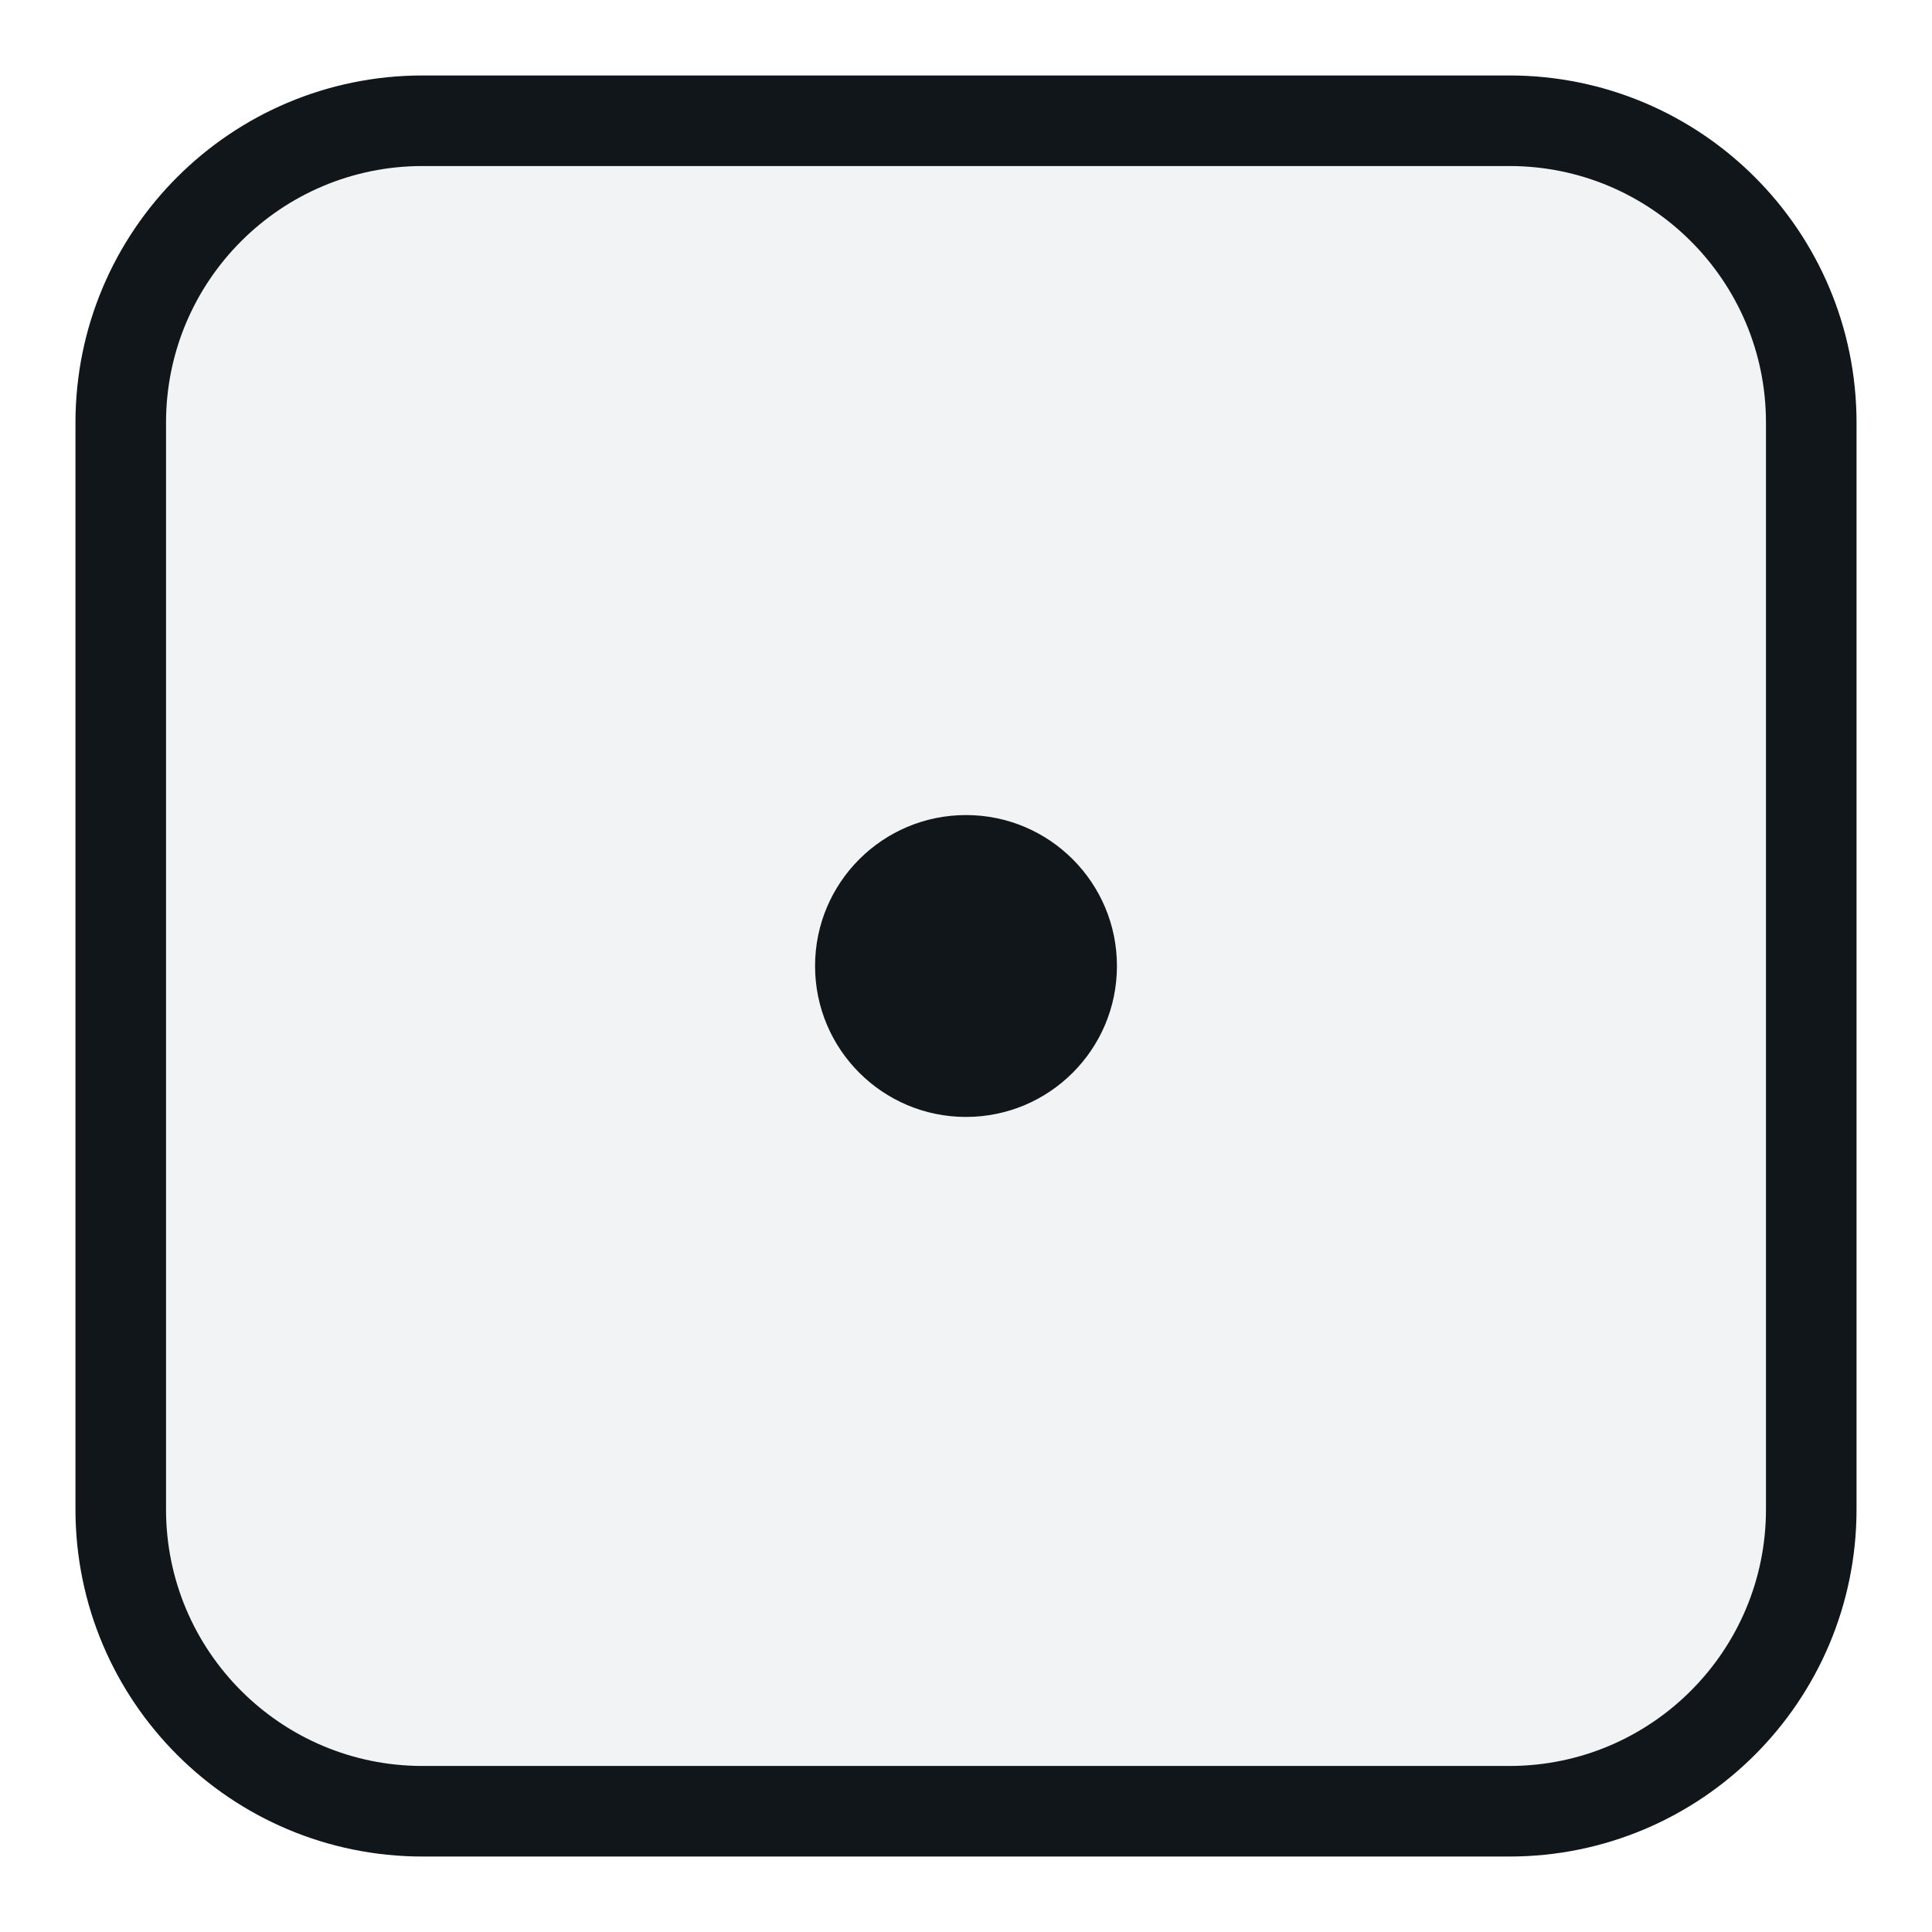
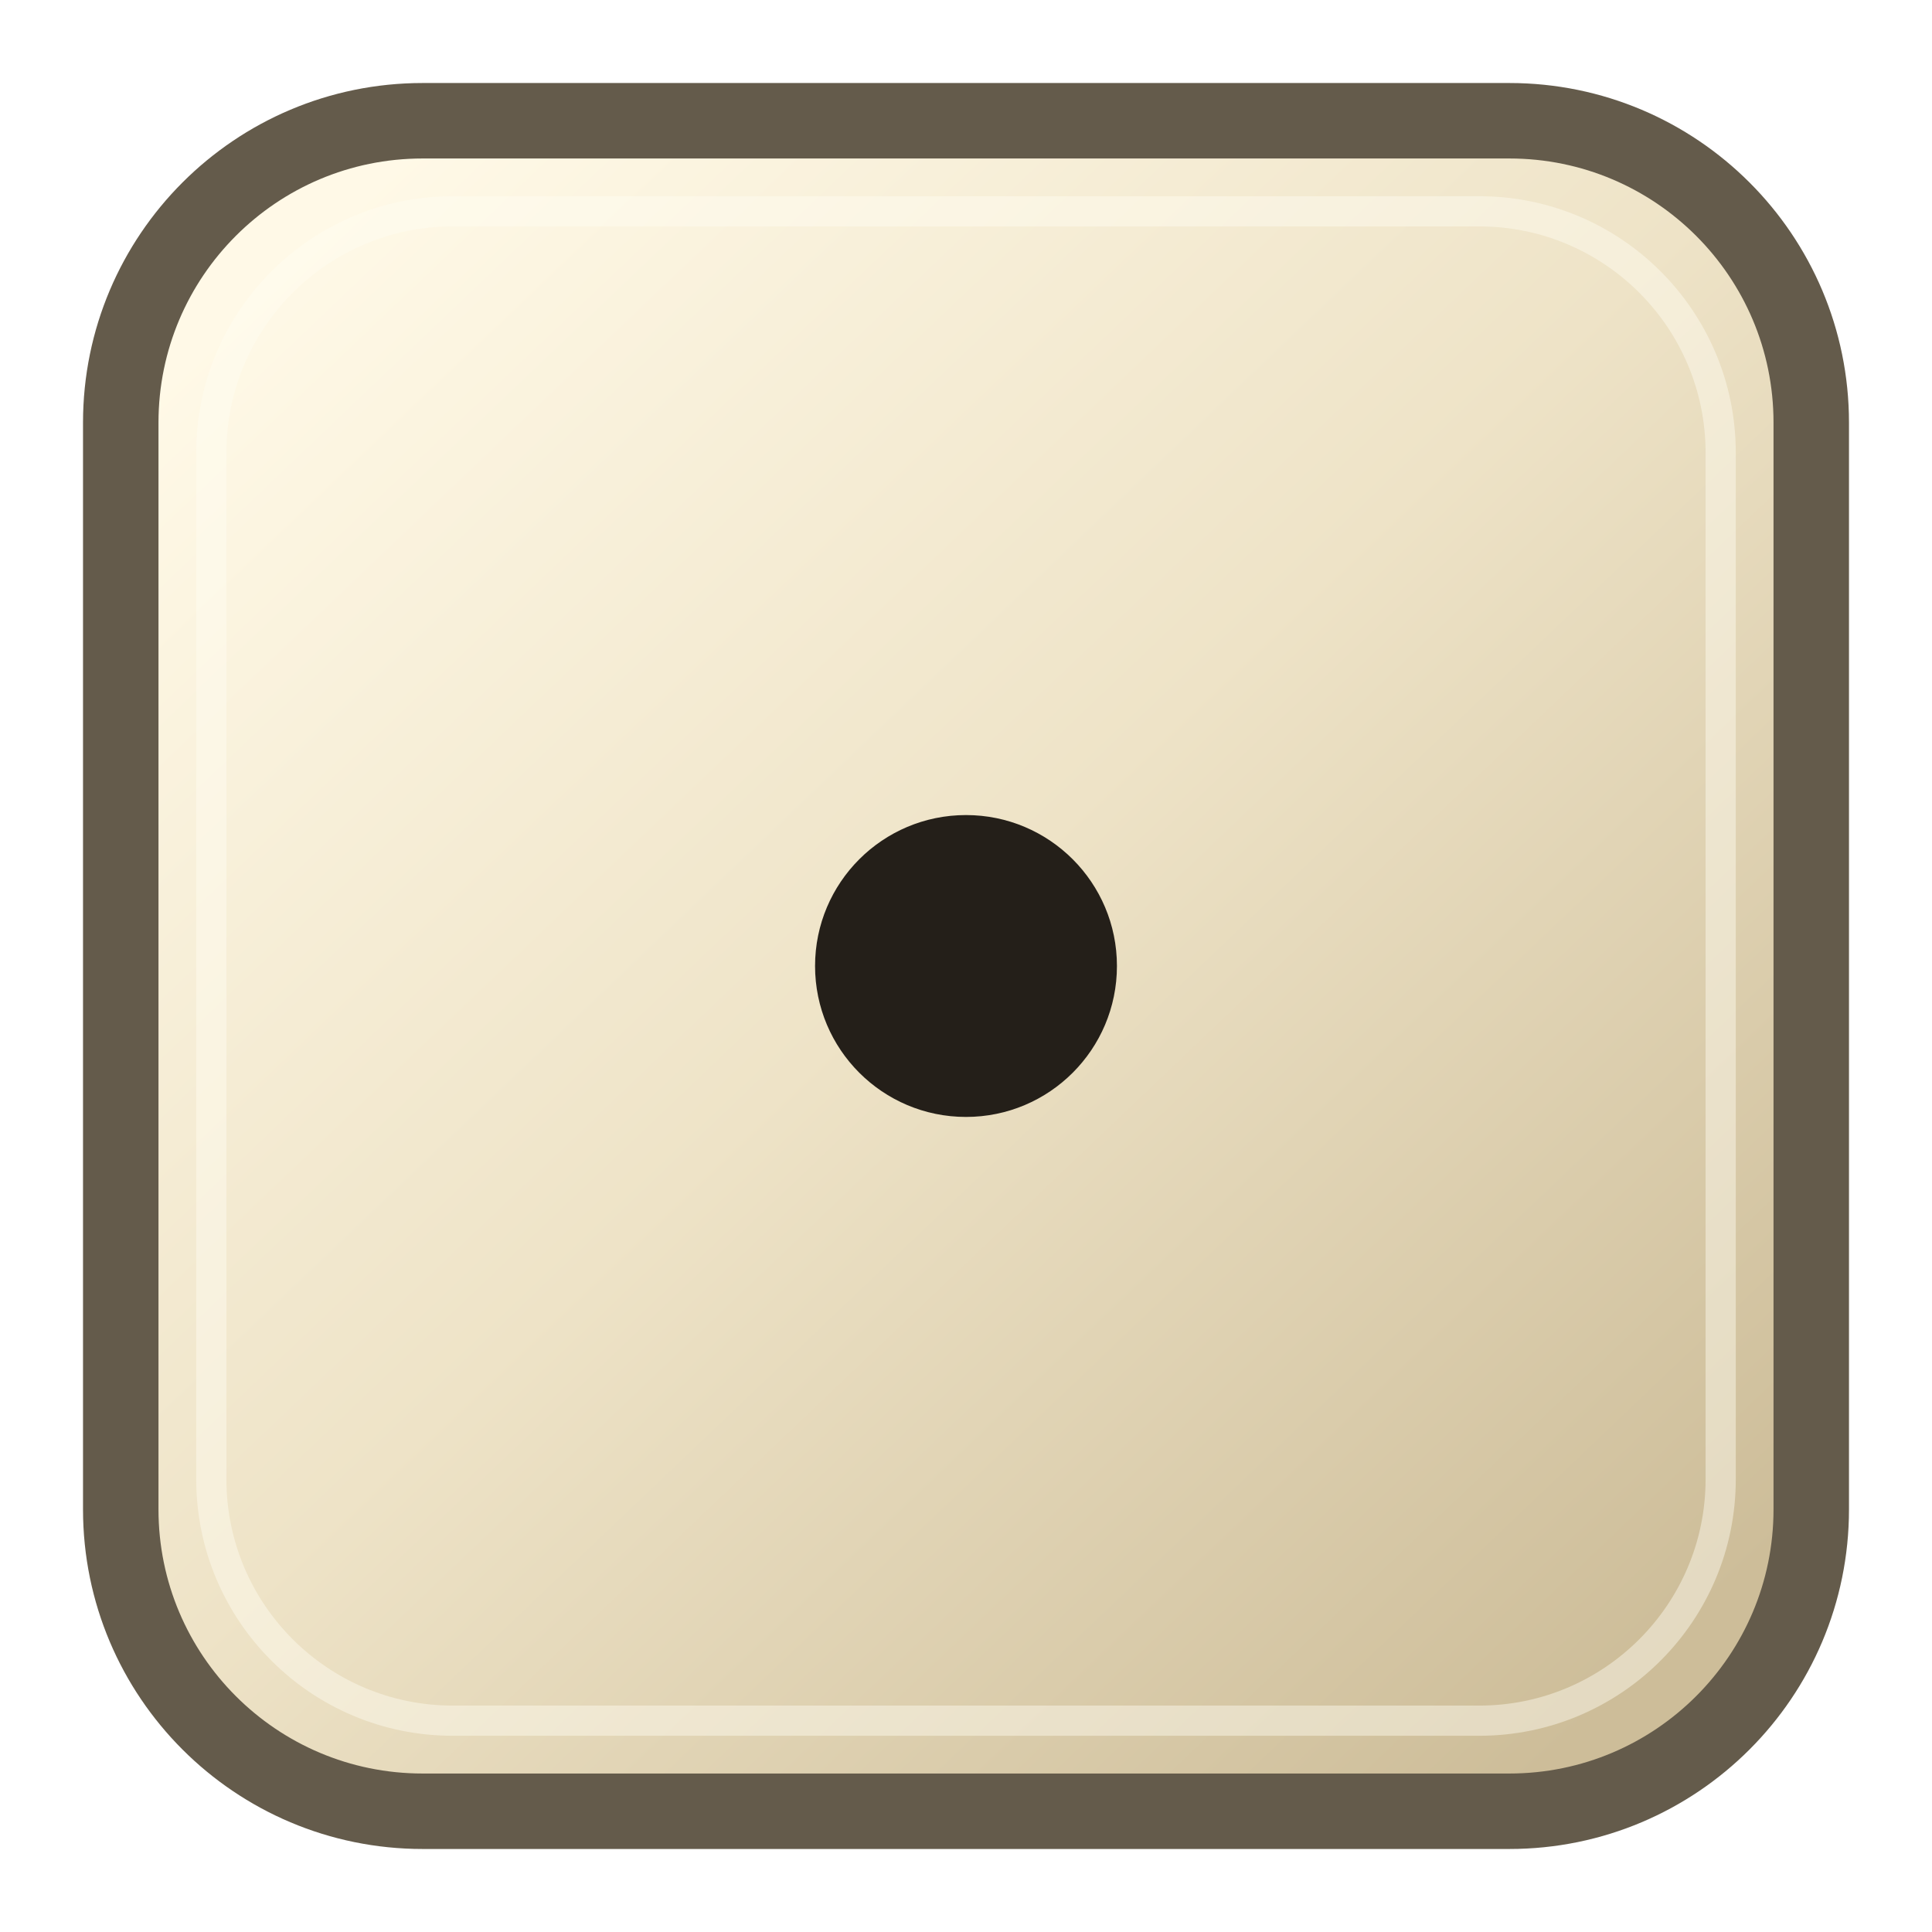
<svg xmlns="http://www.w3.org/2000/svg" width="64" height="64" viewBox="0 0 64 64">
-   <rect x="4" y="4" width="56" height="56" rx="10" fill="#f2f3f4" stroke="#11161a" stroke-width="3" />
-   <circle cx="32" cy="32" r="5" fill="#11161a" />
+   <defs>
+     <linearGradient id="ivory" x1="10%" y1="8%" x2="90%" y2="92%">
+       <stop offset="0" stop-color="#fff9e7" />
+       <stop offset=".48" stop-color="#eee3c7" />
+       <stop offset="1" stop-color="#cdbd99" />
+     </linearGradient>
+   </defs>
+   <rect x="4" y="4" width="56" height="56" rx="10" fill="url(#ivory)" stroke="#645b4b" stroke-width="2.5" />
+   <rect x="7" y="7" width="50" height="50" rx="8" fill="none" stroke="#fffdf3" stroke-opacity=".45" stroke-width="1" />
+   <circle cx="32" cy="32" r="5" fill="#241f19" />
</svg>
